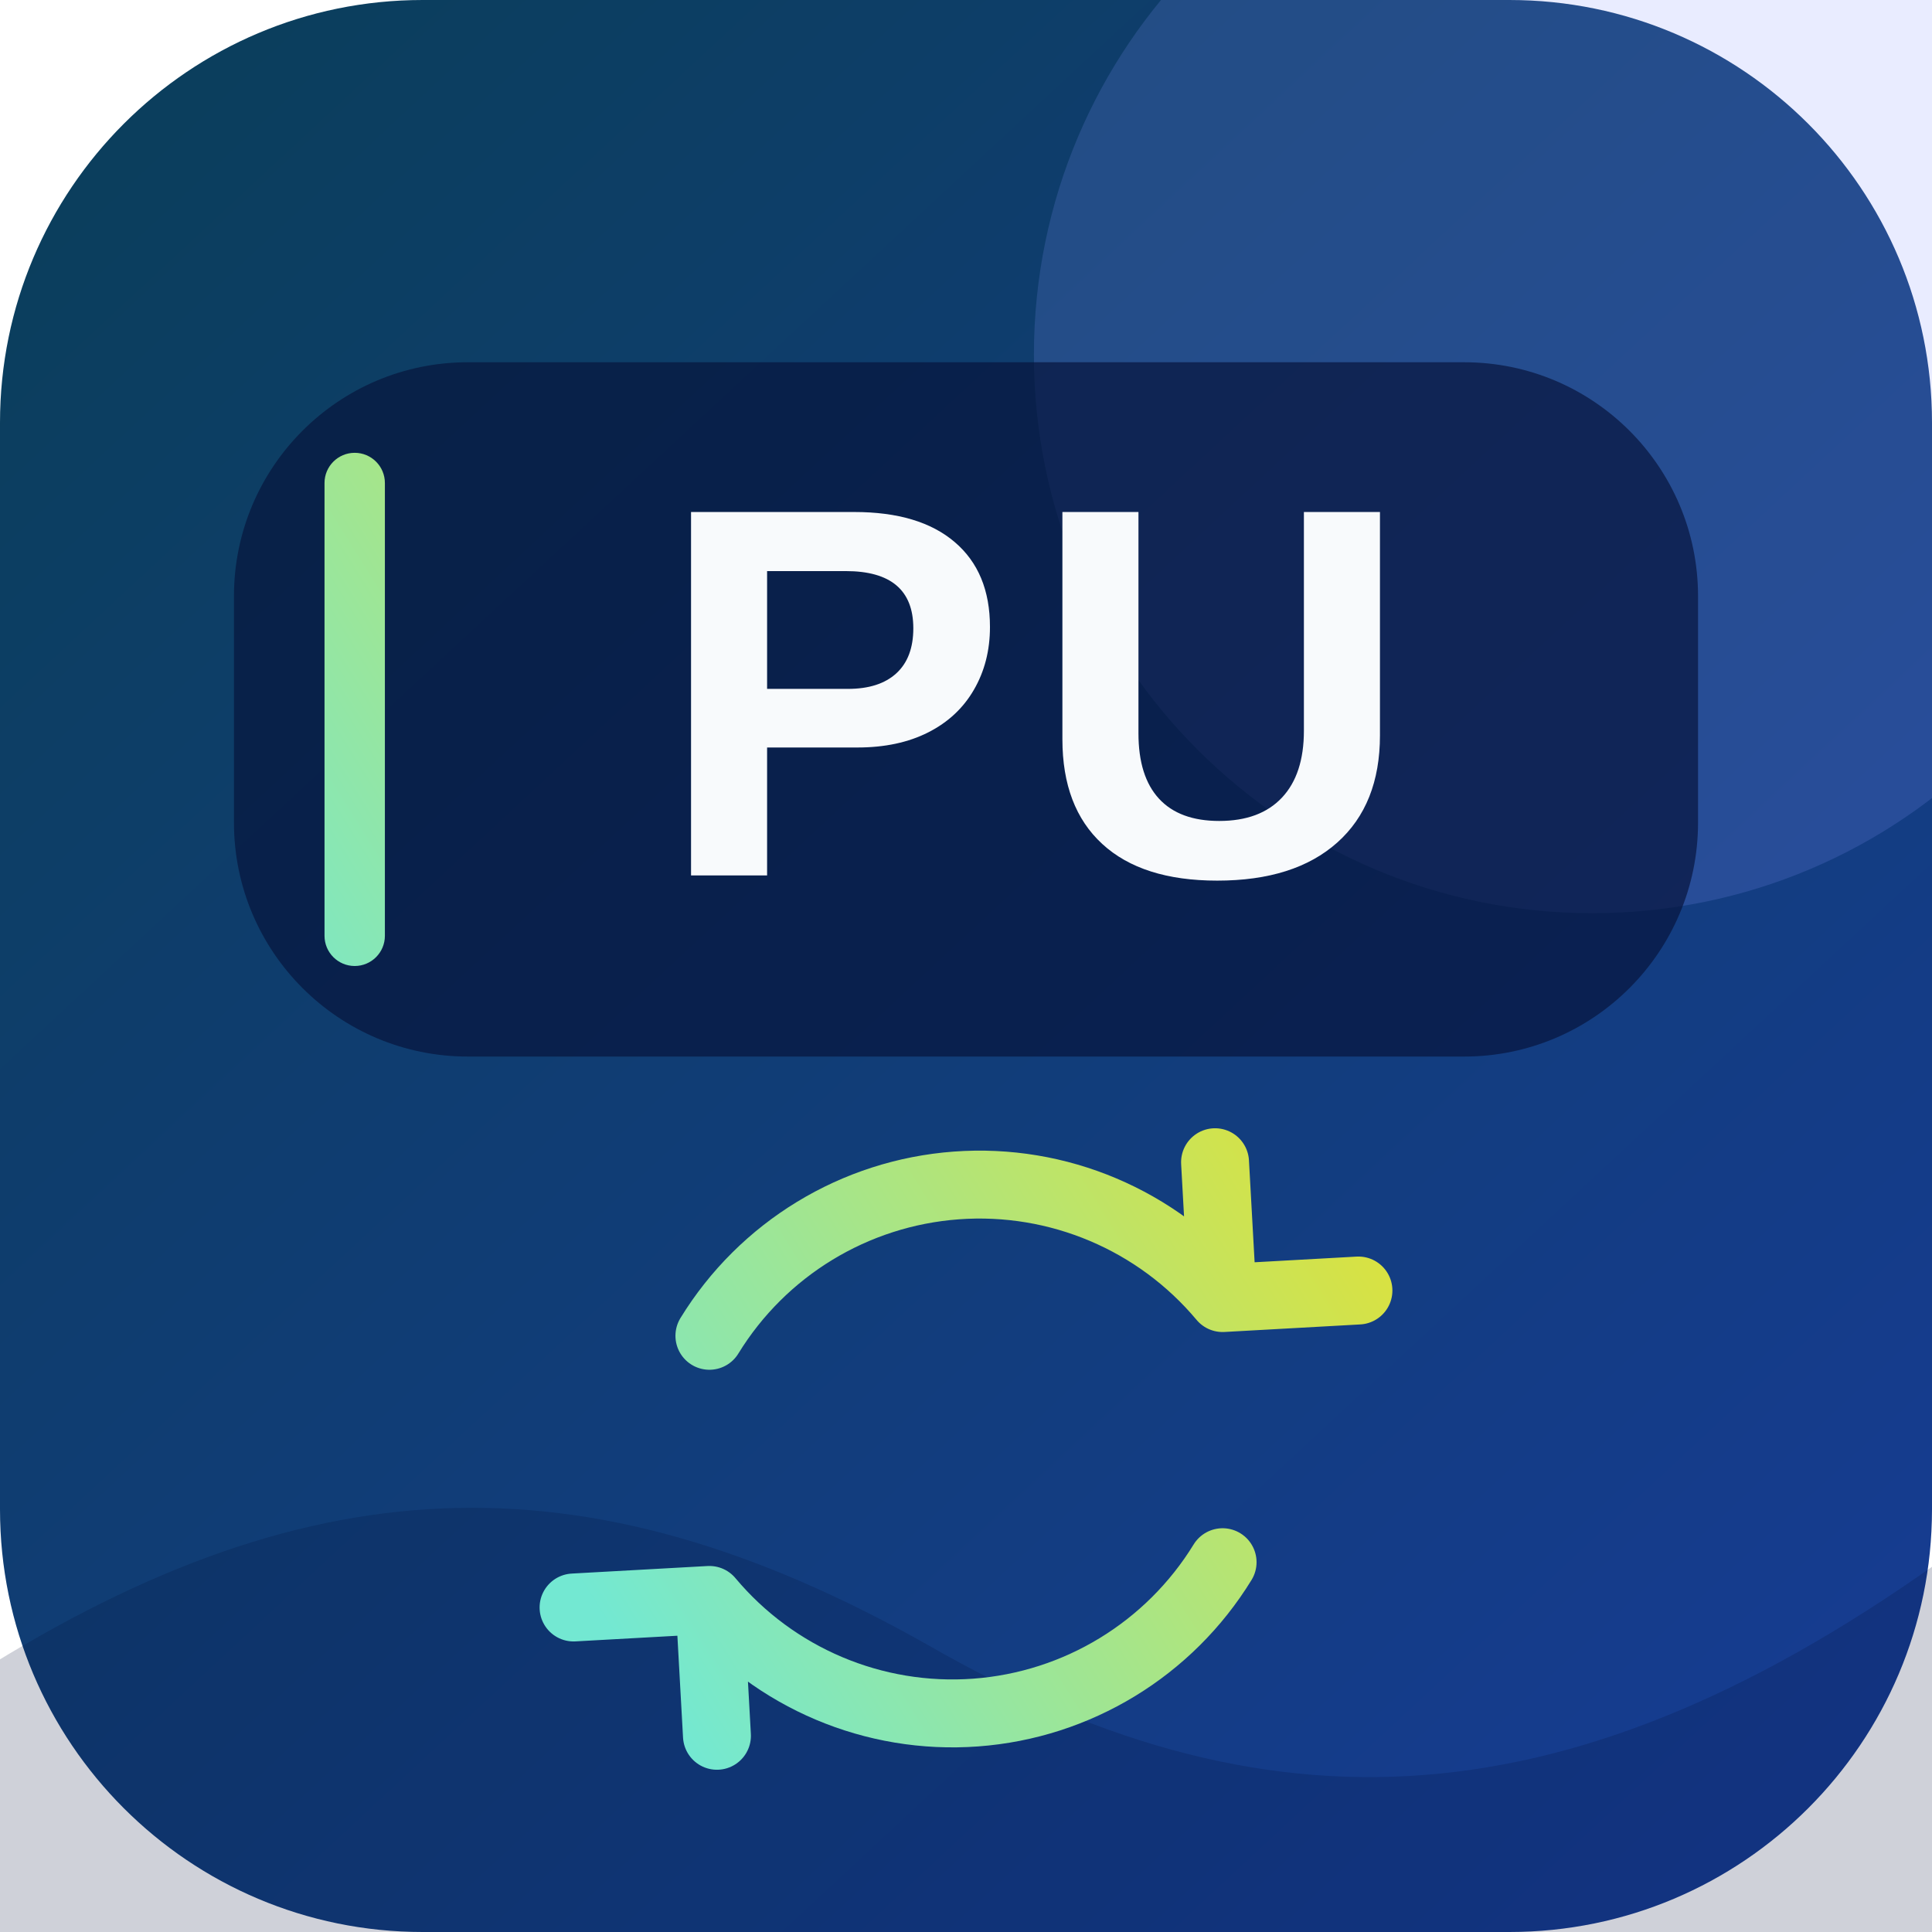
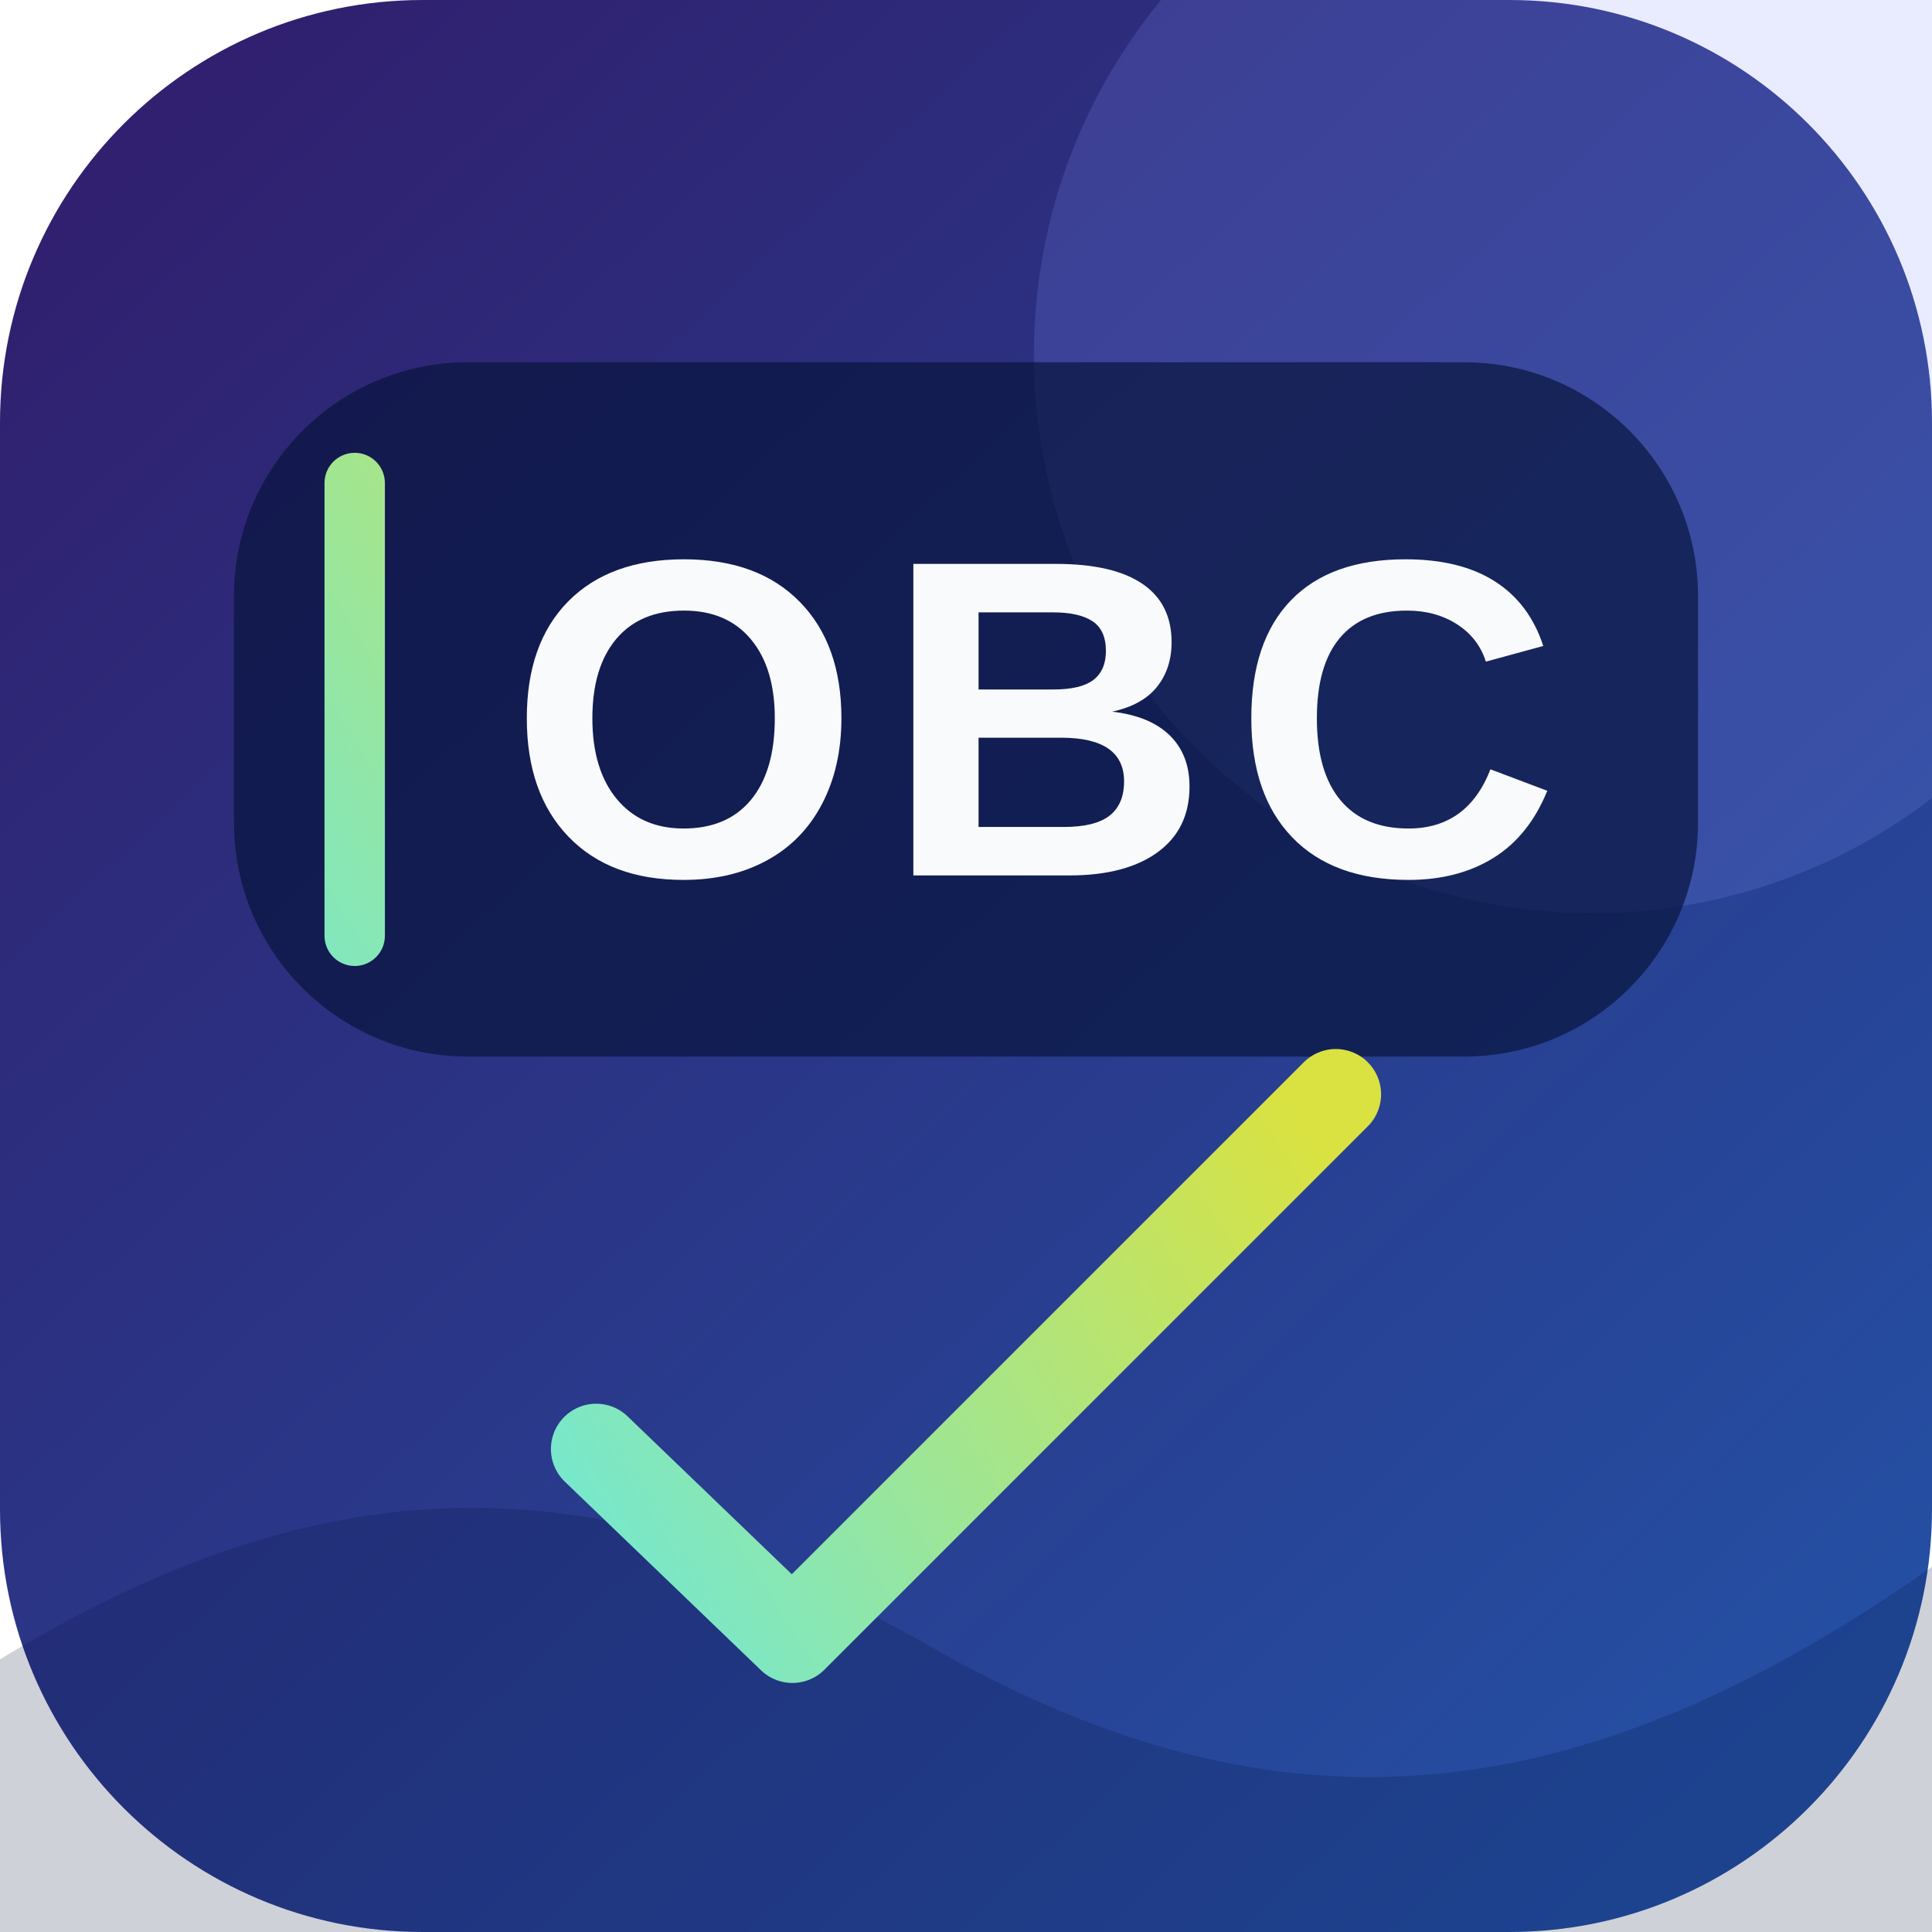
<svg xmlns="http://www.w3.org/2000/svg" viewBox="0 0 256 256" role="img" aria-labelledby="title desc">
  <defs>
    <linearGradient id="background" x1="23" y1="15" x2="233" y2="241" gradientUnits="userSpaceOnUse">
-       <stop stop-color="#0B3E5D" />
-       <stop offset="1" stop-color="#163C91" />
+       <stop stop-color="#30206F" />
+       <stop offset="1" stop-color="#2450A4" />
    </linearGradient>
    <linearGradient id="accent" x1="82" y1="218" x2="178" y2="158" gradientUnits="userSpaceOnUse">
      <stop stop-color="#73E8D2" />
      <stop offset="1" stop-color="#D9E241" />
    </linearGradient>
  </defs>
  <rect width="256" height="256" rx="56" fill="url(#background)" />
  <circle cx="211" cy="47" r="74" fill="#8496FF" opacity=".18" />
  <path d="M-5 223c45-29 82-31 128-5 47 27 88 23 138-14v62H-5Z" fill="#020B35" opacity=".19" />
  <rect x="31" y="48" width="194" height="92" rx="31" fill="#07143C" fill-opacity=".68" />
  <rect x="43" y="60" width="8" height="68" rx="4" fill="url(#accent)" />
-   <text x="137" y="116" fill="#F8FAFC" font-family="Arial, Helvetica, sans-serif" font-size="70" font-weight="800" letter-spacing="3" text-anchor="middle">PU</text>
-   <path d="M94 177a42 42 0 0 1 68-5m0 0-1-18m1 18 18-1M162 207a42 42 0 0 1-68 5m0 0 1 18m-1-18-18 1" fill="none" stroke="url(#accent)" stroke-linecap="round" stroke-linejoin="round" stroke-width="9" />
+   <text x="137" y="116" fill="#F8FAFC" font-family="Arial, Helvetica, sans-serif" font-size="60" font-weight="800" letter-spacing="3" text-anchor="middle">OBC</text>
+   <path d="m79 192 26 25 72-72" fill="none" stroke="url(#accent)" stroke-linecap="round" stroke-linejoin="round" stroke-width="12" />
</svg>
